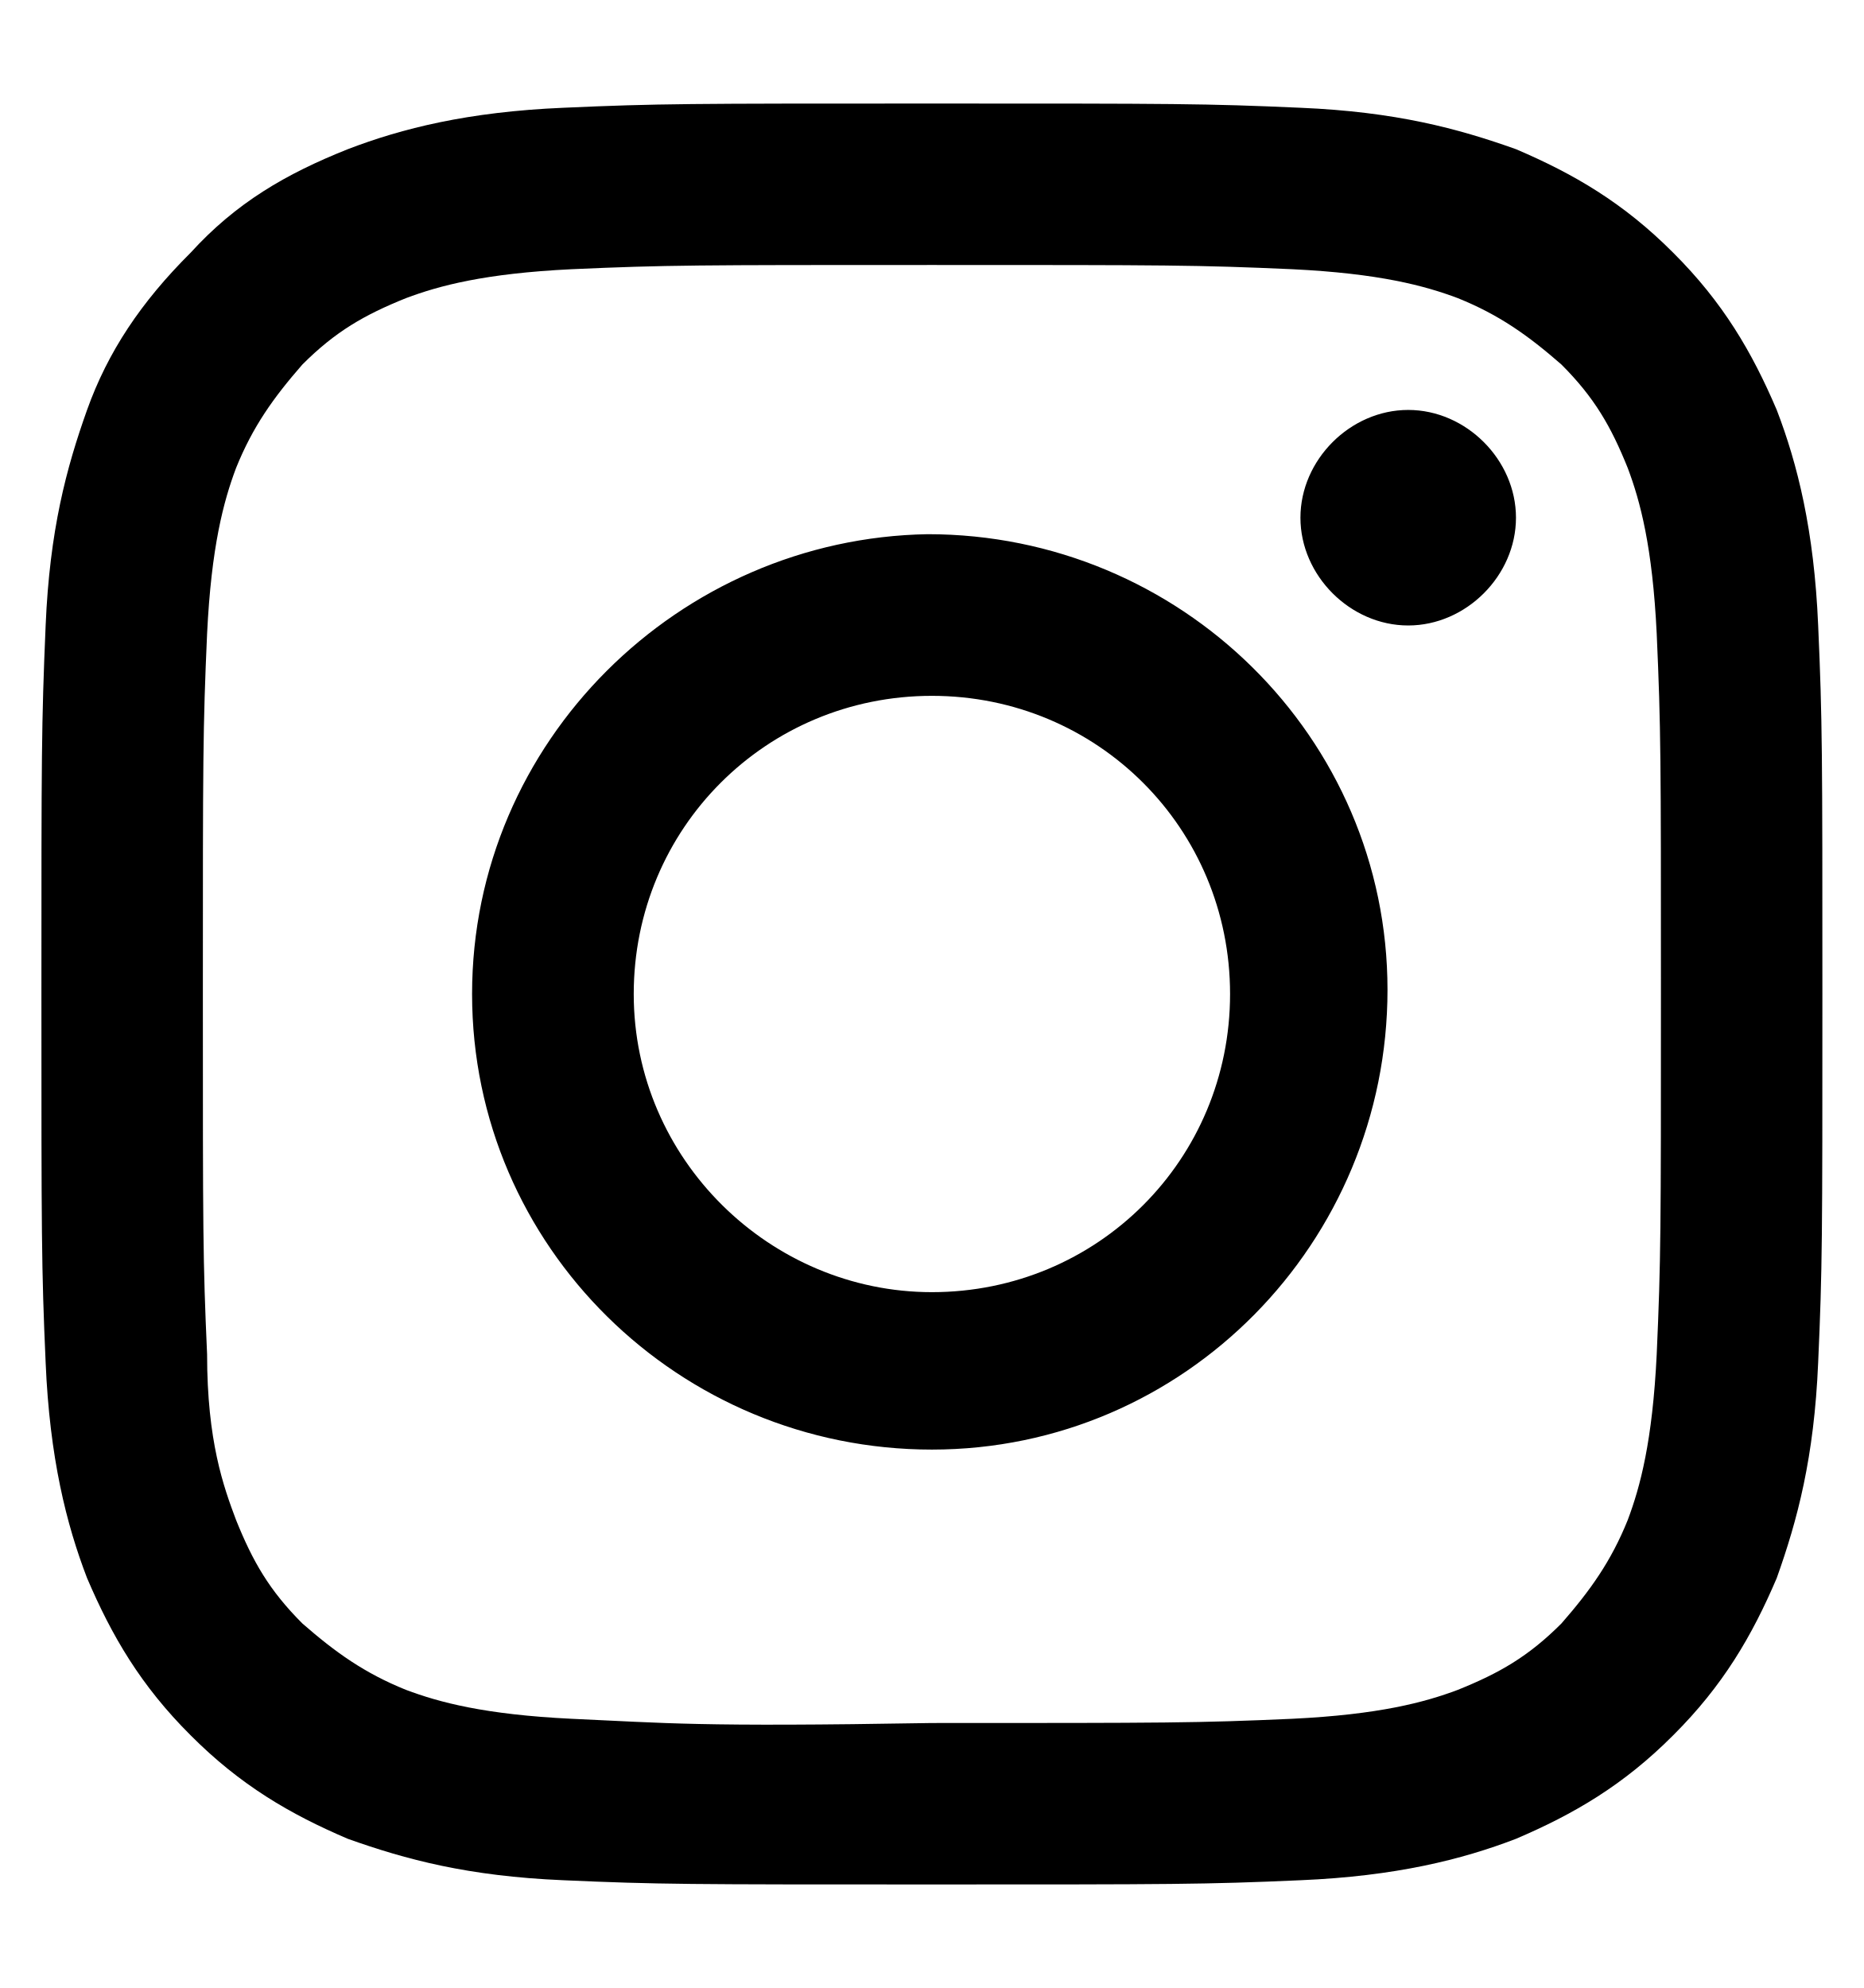
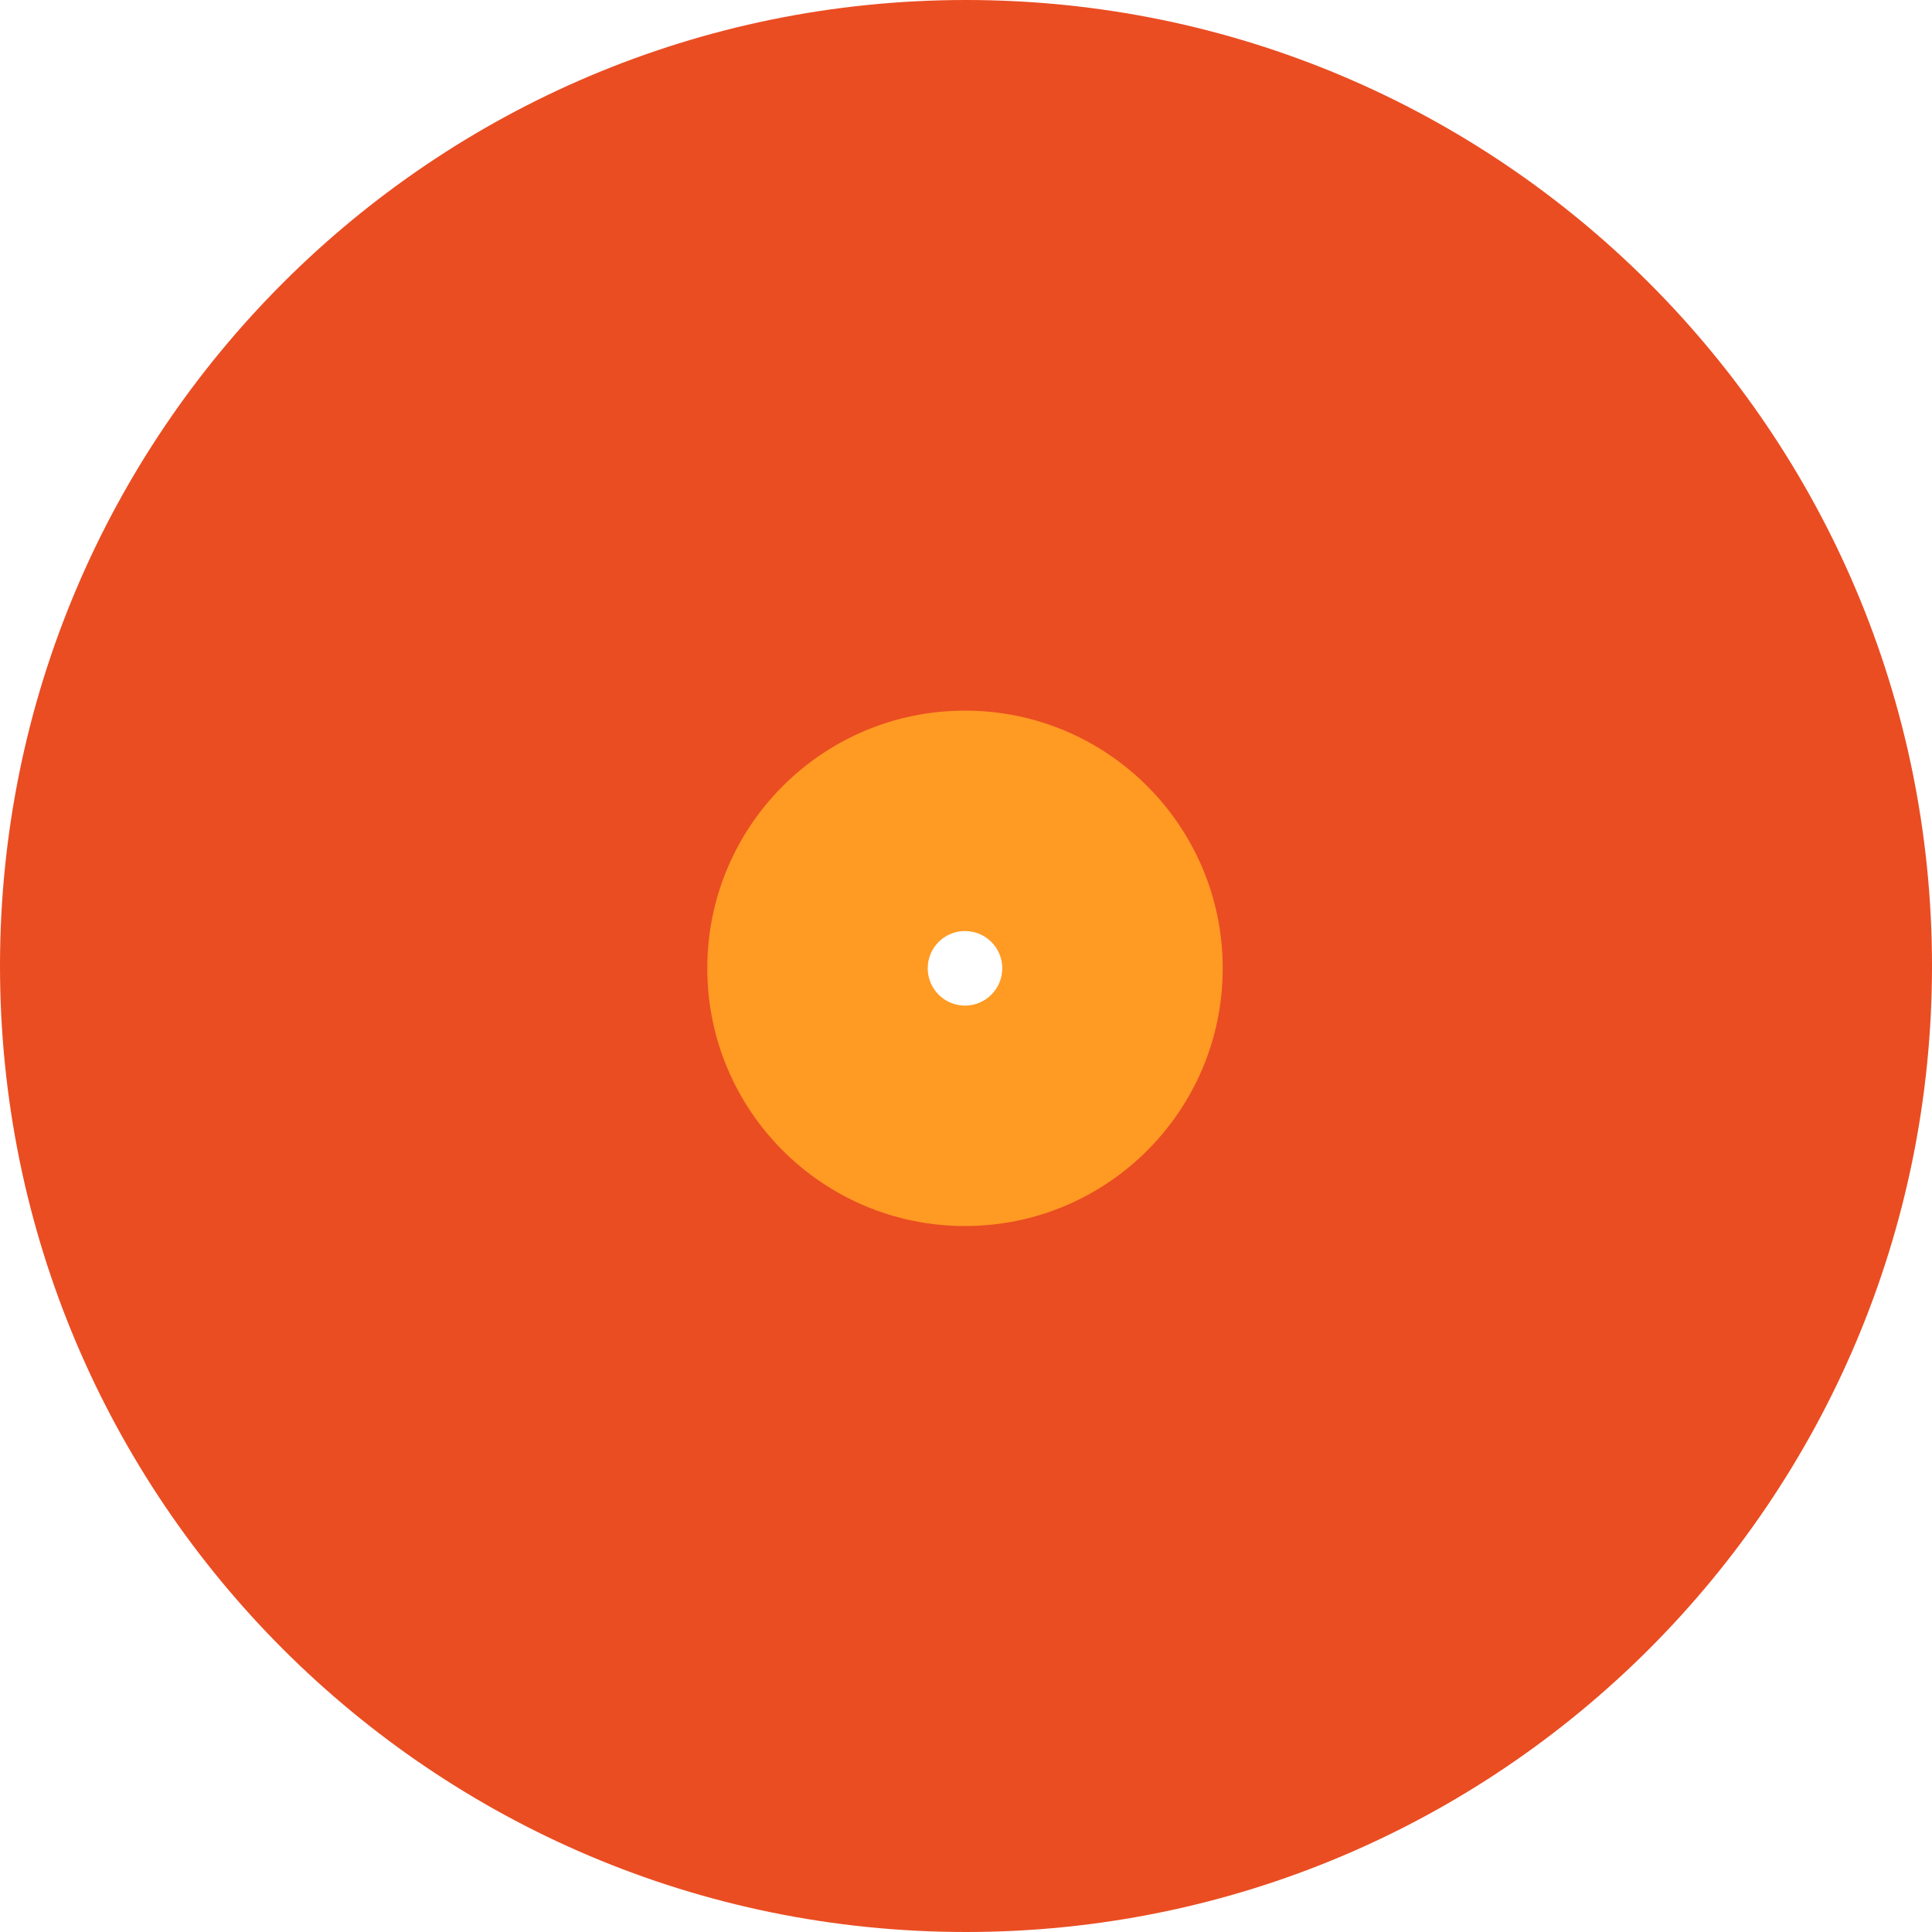
- <svg xmlns="http://www.w3.org/2000/svg" width="45px" height="48px" viewBox="0 0 45 48" version="1.1">
-   <g id="surface1">
-     <path style=" stroke:none;fill-rule:nonzero;fill:rgb(0%,0%,0%);fill-opacity:1;" d="M 13.602 2.602 C 11.301 2.699 9.699 3.102 8.398 3.602 C 6.898 4.199 5.699 4.898 4.602 6.102 C 3.398 7.301 2.602 8.5 2.102 9.898 C 1.602 11.301 1.199 12.801 1.102 15.102 C 1 17.5 1 18.199 1 24 C 1 29.801 1 30.602 1.102 32.898 C 1.199 35.199 1.602 36.801 2.102 38.102 C 2.699 39.5 3.398 40.699 4.602 41.898 C 5.801 43.102 7 43.801 8.398 44.398 C 9.801 44.898 11.301 45.301 13.602 45.398 C 15.898 45.5 16.602 45.5 22.5 45.5 C 28.301 45.5 29.102 45.5 31.398 45.398 C 33.699 45.301 35.301 44.898 36.602 44.398 C 38 43.801 39.199 43.102 40.398 41.898 C 41.602 40.699 42.301 39.5 42.898 38.102 C 43.398 36.699 43.801 35.199 43.898 32.898 C 44 30.602 44 29.898 44 24 C 44 18.199 44 17.398 43.898 15.102 C 43.801 12.801 43.398 11.199 42.898 9.898 C 42.301 8.5 41.602 7.301 40.398 6.102 C 39.199 4.898 38 4.199 36.602 3.602 C 35.199 3.102 33.699 2.699 31.398 2.602 C 29.102 2.5 28.398 2.5 22.5 2.5 C 16.602 2.5 15.898 2.5 13.602 2.602 M 13.801 41.5 C 11.699 41.398 10.602 41.102 9.801 40.801 C 8.801 40.398 8.102 39.898 7.301 39.199 C 6.5 38.398 6.102 37.699 5.699 36.699 C 5.398 35.898 5 34.801 5 32.699 C 4.898 30.398 4.898 29.801 4.898 24 C 4.898 18.301 4.898 17.602 5 15.301 C 5.102 13.199 5.398 12.102 5.699 11.301 C 6.102 10.301 6.602 9.602 7.301 8.801 C 8.102 8 8.801 7.602 9.801 7.199 C 10.602 6.898 11.699 6.602 13.801 6.5 C 16.102 6.398 16.801 6.398 22.5 6.398 C 28.199 6.398 28.898 6.398 31.199 6.5 C 33.301 6.602 34.398 6.898 35.199 7.199 C 36.199 7.602 36.898 8.102 37.699 8.801 C 38.5 9.602 38.898 10.301 39.301 11.301 C 39.602 12.102 39.898 13.199 40 15.301 C 40.102 17.602 40.102 18.301 40.102 24 C 40.102 29.699 40.102 30.398 40 32.699 C 39.898 34.801 39.602 35.898 39.301 36.699 C 38.898 37.699 38.398 38.398 37.699 39.199 C 36.898 40 36.199 40.398 35.199 40.801 C 34.398 41.102 33.301 41.398 31.199 41.5 C 28.898 41.602 28.199 41.602 22.5 41.602 C 16.801 41.699 16.102 41.602 13.801 41.5 M 31.398 12.5 C 31.398 13.898 32.602 15.102 34 15.102 C 35.398 15.102 36.602 13.898 36.602 12.5 C 36.602 11.102 35.398 9.898 34 9.898 C 32.602 9.898 31.398 11.102 31.398 12.5 M 11.398 24 C 11.398 30.102 16.398 35 22.5 35 C 28.602 35 33.5 30 33.5 23.898 C 33.5 17.801 28.5 12.898 22.398 12.898 C 16.398 13 11.398 17.898 11.398 24 M 15.301 24 C 15.301 20 18.5 16.801 22.5 16.801 C 26.5 16.801 29.699 20 29.699 24 C 29.699 28 26.5 31.199 22.5 31.199 C 18.602 31.199 15.301 28 15.301 24 " />
-   </g>
+ <svg xmlns="http://www.w3.org/2000/svg" width="32" height="32" viewBox="0 0 32 32" fill="none">
+   <path fill-rule="evenodd" clip-rule="evenodd" d="M16 5.08585e-07C7.163 -2.63931e-07 4.07863e-06 7.163 3.30611e-06 16C2.5336e-06 24.837 7.163 32 16 32C24.837 32 32 24.837 32 16C32 7.163 24.837 1.2811e-06 16 5.08585e-07ZM16.025 14.861C15.37 14.861 14.839 15.392 14.839 16.046C14.839 16.701 15.37 17.232 16.025 17.232C16.679 17.232 17.21 16.701 17.21 16.046C17.21 15.392 16.679 14.861 16.025 14.861Z" fill="#EA4D22" />
+   <path fill-rule="evenodd" clip-rule="evenodd" d="M15.983 20.307C18.34 20.307 20.252 18.396 20.252 16.038C20.252 13.681 18.34 11.77 15.983 11.77C13.626 11.77 11.715 13.681 11.715 16.038C11.715 18.396 13.626 20.307 15.983 20.307ZM15.983 16.656C16.324 16.656 16.601 16.379 16.601 16.038C16.601 15.697 16.324 15.421 15.983 15.421C15.642 15.421 15.366 15.697 15.366 16.038C15.366 16.379 15.642 16.656 15.983 16.656Z" fill="#FF9A23" />
</svg>
